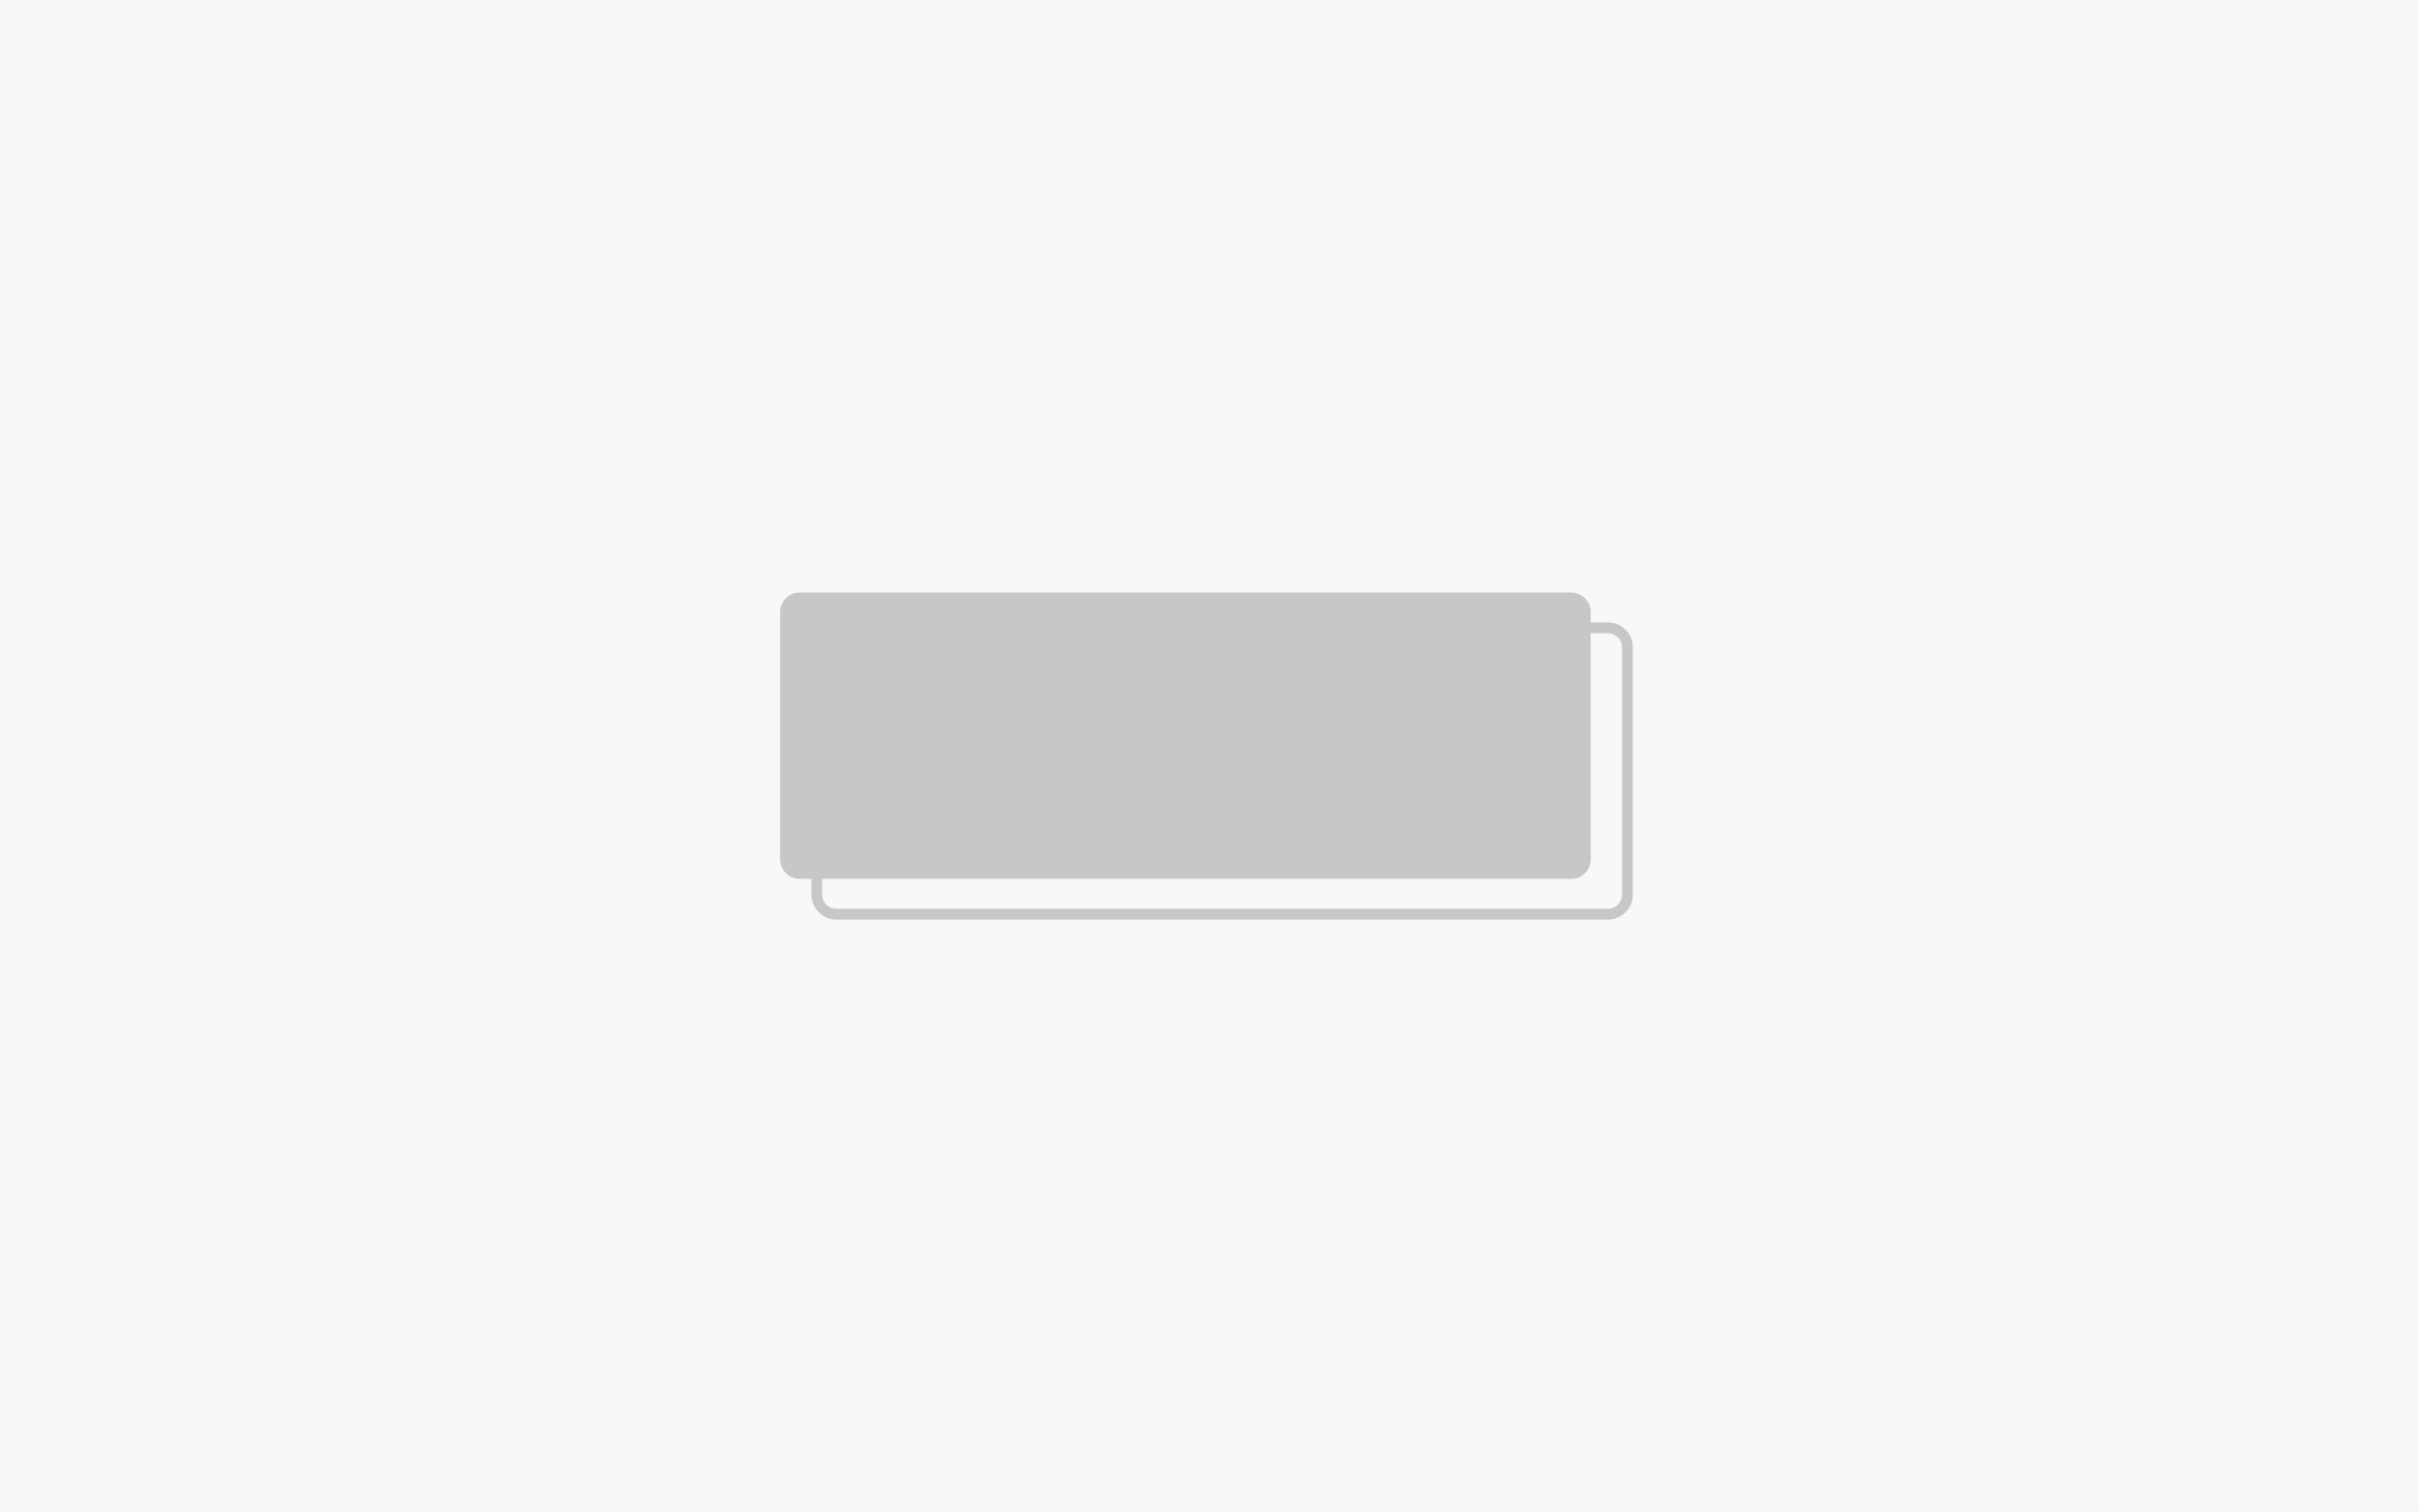
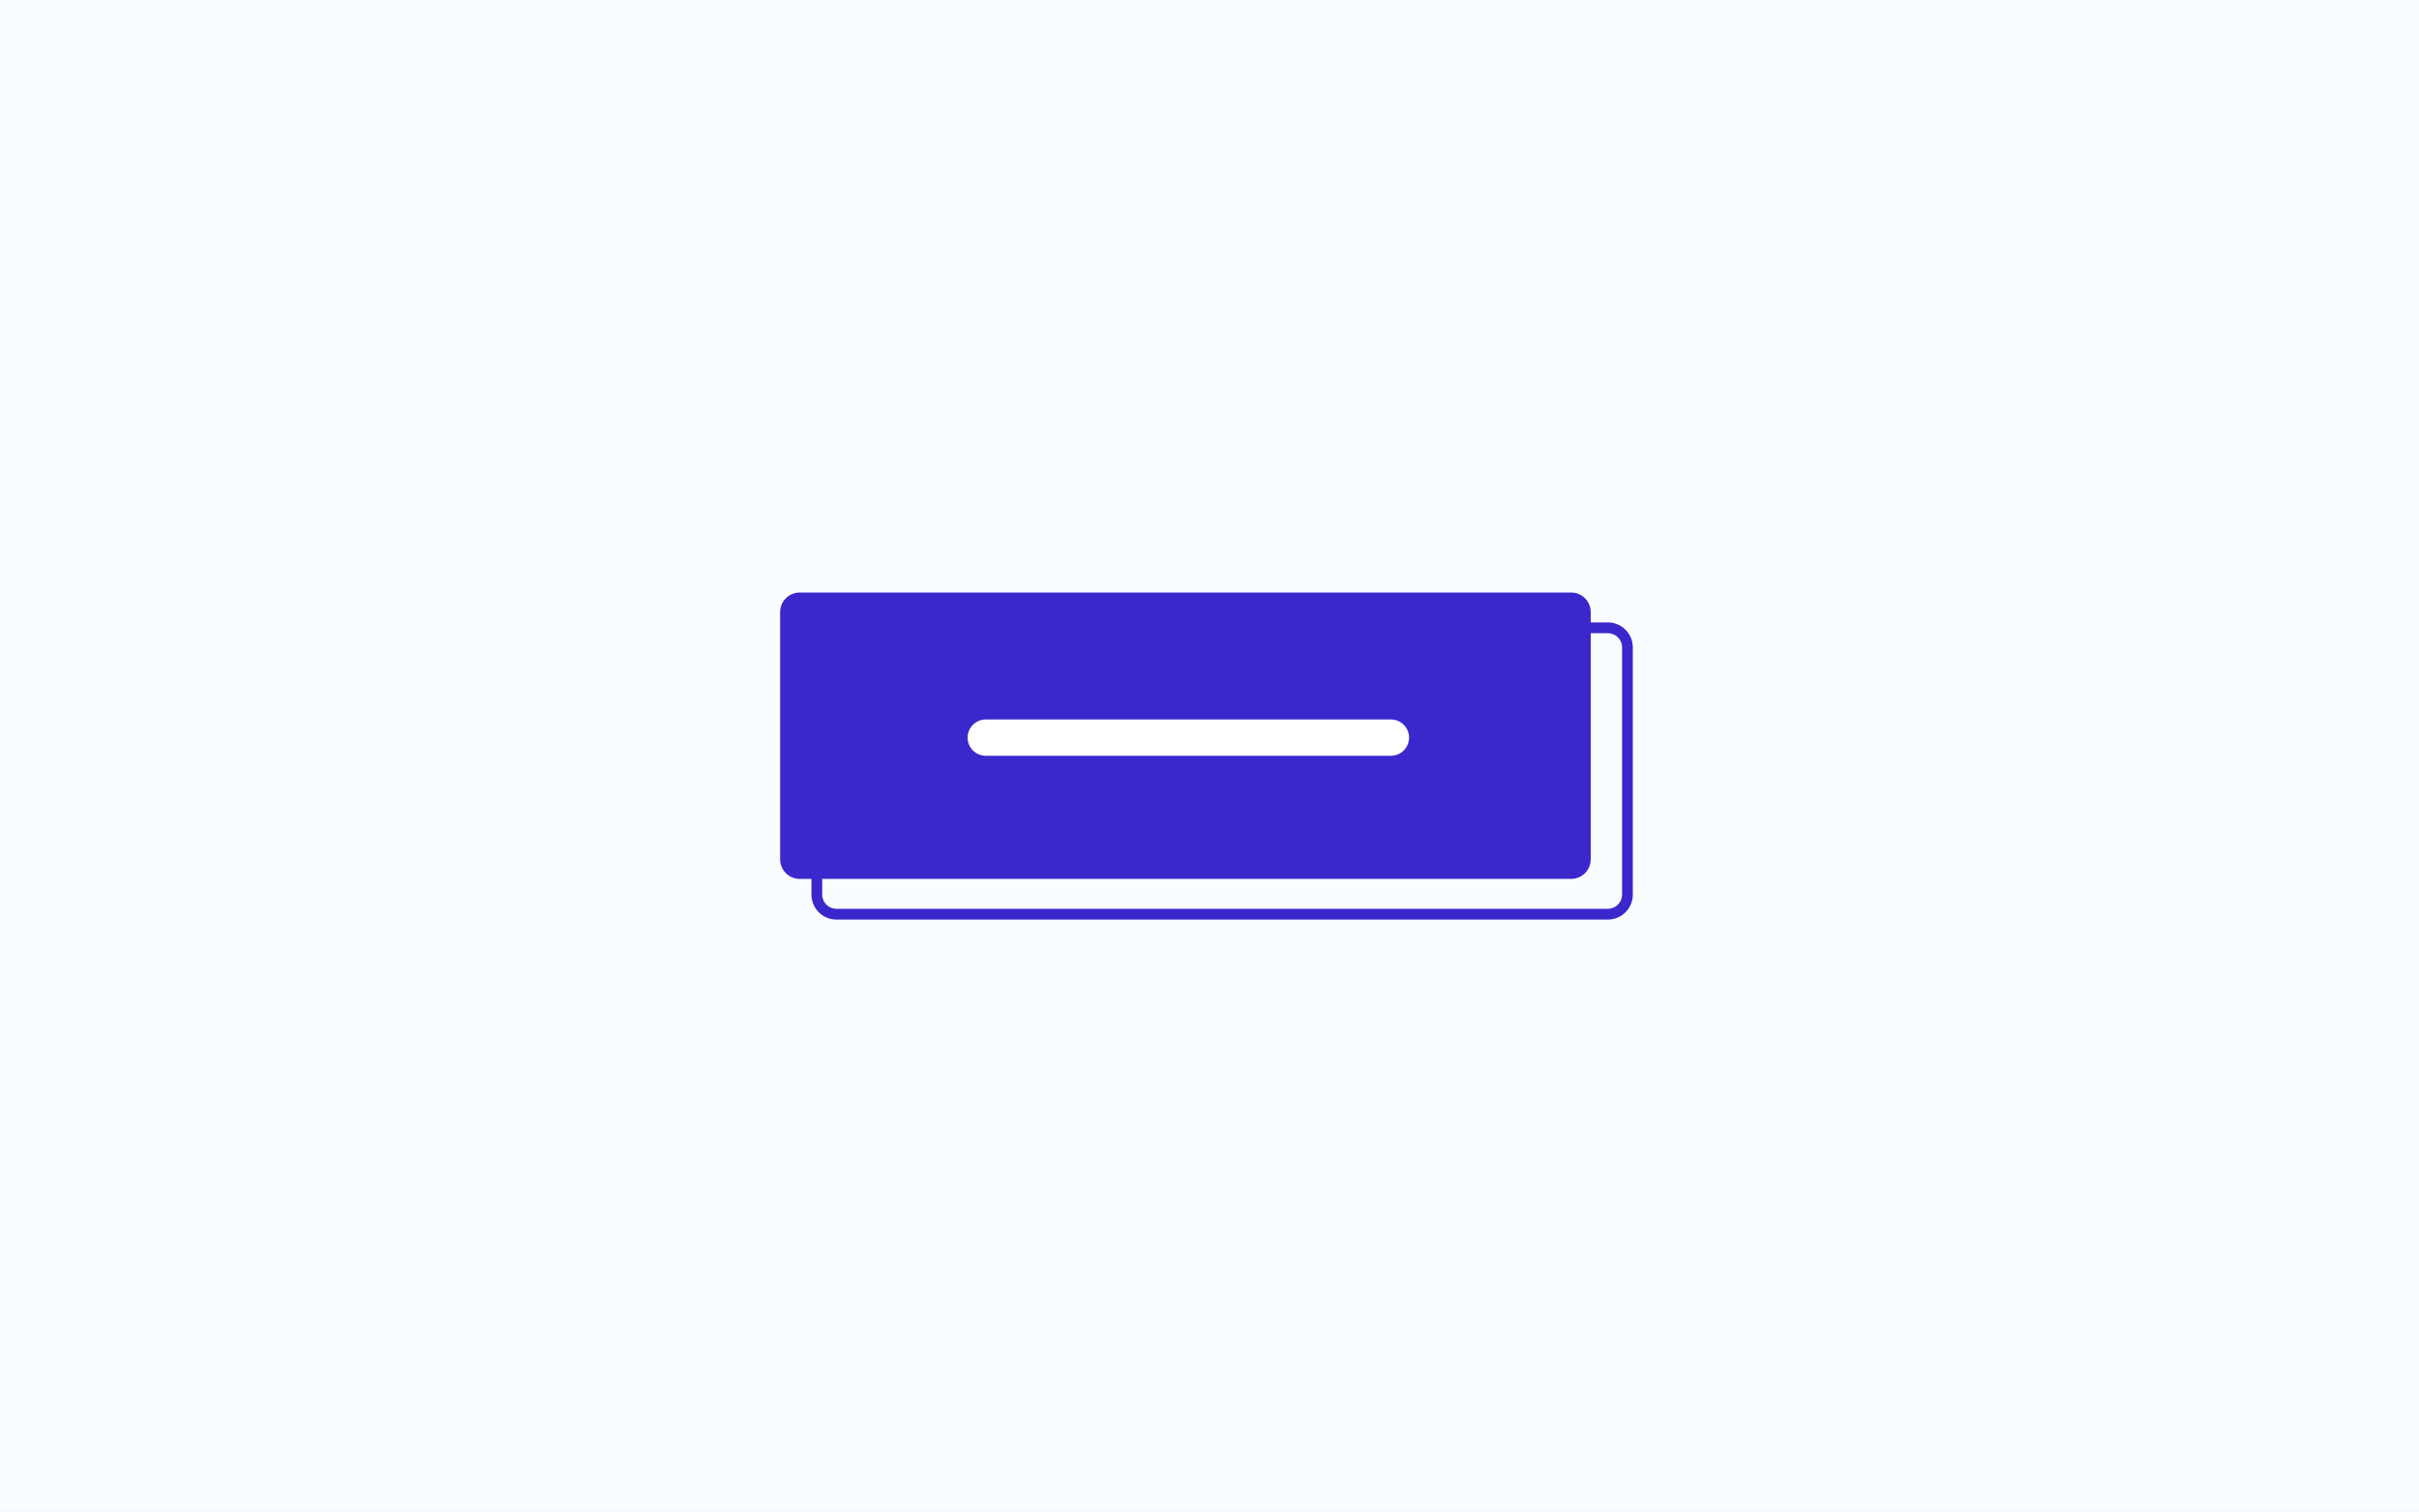
<svg xmlns="http://www.w3.org/2000/svg" width="400" height="250" fill="none">
-   <path fill="#F8F8F8" d="M0 0h400v250H0z" />
-   <path d="M259.8 98H132.24a3.24 3.24 0 0 0-3.24 3.24v40.89a3.24 3.24 0 0 0 3.24 3.24H259.8a3.24 3.24 0 0 0 3.24-3.24v-40.89A3.24 3.24 0 0 0 259.8 98z" fill="#C7C7C7" />
-   <path d="M265.87 152.1H138.31c-2.27 0-4.13-1.85-4.13-4.13v-40.9c0-2.27 1.85-4.13 4.13-4.13h127.56c2.27 0 4.13 1.85 4.13 4.13v40.9c0 2.27-1.85 4.13-4.13 4.13zm-127.56-47.37c-1.3 0-2.35 1.05-2.35 2.34v40.9c0 1.3 1.05 2.34 2.35 2.34h127.56c1.3 0 2.35-1.05 2.35-2.34v-40.9c0-1.3-1.05-2.34-2.35-2.34H138.31z" fill="#C7C7C7" />
+   <path fill="#FAFDFF" d="M0 0h400v250H0z" />
+   <path d="M259.8 98H132.24a3.24 3.24 0 0 0-3.24 3.24v40.89a3.24 3.24 0 0 0 3.24 3.24H259.8a3.24 3.24 0 0 0 3.24-3.24v-40.89A3.24 3.24 0 0 0 259.8 98z" fill="#3B28CC" />
+   <path d="M265.87 152.1H138.31c-2.27 0-4.13-1.85-4.13-4.13v-40.9c0-2.27 1.85-4.13 4.13-4.13h127.56c2.27 0 4.13 1.85 4.13 4.13v40.9c0 2.27-1.85 4.13-4.13 4.13zm-127.56-47.37c-1.3 0-2.35 1.05-2.35 2.34v40.9c0 1.3 1.05 2.34 2.35 2.34h127.56c1.3 0 2.35-1.05 2.35-2.34v-40.9c0-1.3-1.05-2.34-2.35-2.34H138.31z" fill="#3B28CC" />
+   <rect x="233" y="119" width="6" height="73" rx="3" transform="rotate(90 233 119)" fill="#fff" />
</svg>
